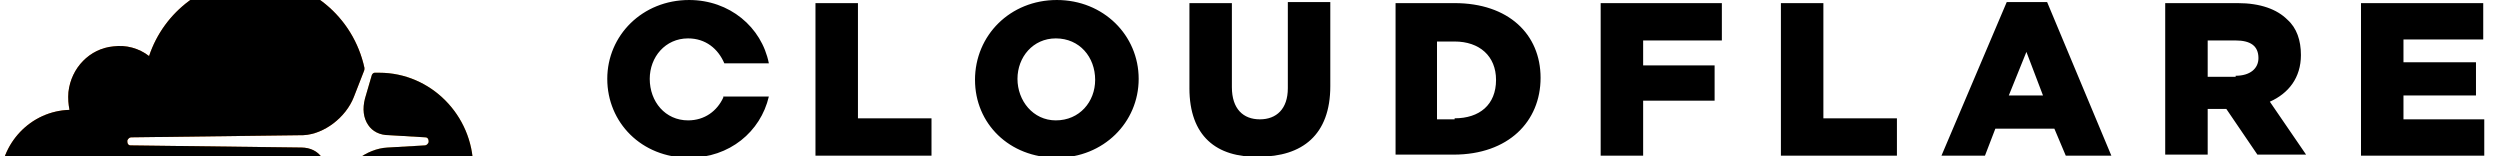
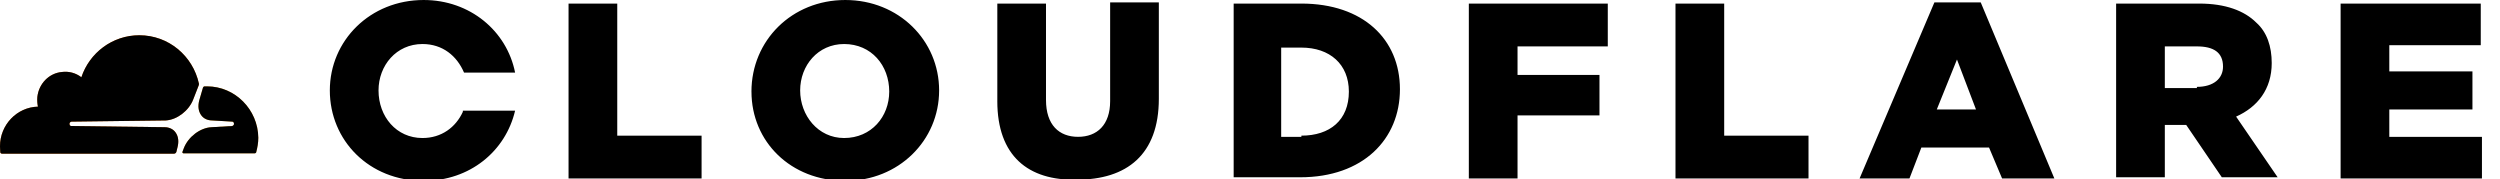
- <svg xmlns="http://www.w3.org/2000/svg" fill="none" viewBox="0 0 16.091 1" data-combine-word="Cloudflare">
+ <svg xmlns="http://www.w3.org/2000/svg" fill="none" viewBox="0 0 14.034 1" data-combine-word="Cloudflare">
  <g class="dsh-combine-mark-color">
-     <g transform="translate(0 -1.0228) scale(0.126904)">
+     <g transform="translate(-0 -0.225) scale(0.060417)">
      <g>
        <path d="M16.493 17.4c.135-.52.08-.983-.161-1.338-.215-.328-.592-.519-1.05-.519l-8.663-.109a.148.148 0 01-.135-.082c-.027-.054-.027-.109-.027-.163.027-.082.108-.164.189-.164l8.744-.11c1.05-.054 2.153-.9 2.556-1.937l.511-1.31c.027-.055.027-.11.027-.164C17.92 8.91 15.66 7 12.942 7c-2.503 0-4.628 1.638-5.381 3.903a2.432 2.432 0 00-1.803-.491c-1.21.109-2.153 1.092-2.287 2.32-.027.328 0 .628.054.9C1.56 13.688 0 15.326 0 17.319c0 .19.027.355.027.545 0 .082.08.137.161.137h15.983c.08 0 .188-.055.215-.164l.107-.437" fill="#F38020" />
        <path d="M19.238 11.75h-.242c-.054 0-.108.054-.135.109l-.35 1.2c-.134.52-.08.983.162 1.338.215.328.592.518 1.05.518l1.855.11c.054 0 .108.027.135.082.027.054.027.109.027.163-.027.082-.108.164-.188.164l-1.91.11c-1.05.054-2.153.9-2.557 1.937l-.134.355c-.027.055.026.137.107.137h6.592c.081 0 .162-.055.162-.137.107-.41.188-.846.188-1.31-.027-2.62-2.153-4.777-4.762-4.777" fill="#FCAD32" />
      </g>
    </g>
  </g>
  <g class="dsh-combine-mark-mono">
-     <g transform="translate(0 -1.0228) scale(0.126904)">
+     <g transform="translate(-0 -0.225) scale(0.060417)">
      <g fill="currentColor" fill-rule="evenodd">
        <path d="M16.493 17.4c.135-.52.08-.983-.161-1.338-.215-.328-.592-.519-1.05-.519l-8.663-.109a.148.148 0 01-.135-.082c-.027-.054-.027-.109-.027-.163.027-.082.108-.164.189-.164l8.744-.11c1.05-.054 2.153-.9 2.556-1.937l.511-1.31c.027-.055.027-.11.027-.164C17.92 8.91 15.66 7 12.942 7c-2.503 0-4.628 1.638-5.381 3.903a2.432 2.432 0 00-1.803-.491c-1.21.109-2.153 1.092-2.287 2.32-.027.328 0 .628.054.9C1.56 13.688 0 15.326 0 17.319c0 .19.027.355.027.545 0 .082.08.137.161.137h15.983c.08 0 .188-.055.215-.164l.107-.437" />
        <path d="M19.238 11.75h-.242c-.054 0-.108.054-.135.109l-.35 1.2c-.134.52-.08.983.162 1.338.215.328.592.518 1.05.518l1.855.11c.054 0 .108.027.135.082.027.054.027.109.027.163-.027.082-.108.164-.188.164l-1.91.11c-1.05.054-2.153.9-2.557 1.937l-.134.355c-.027.055.026.137.107.137h6.592c.081 0 .162-.055.162-.137.107-.41.188-.846.188-1.31-.027-2.62-2.153-4.777-4.762-4.777" />
      </g>
    </g>
  </g>
  <g class="dsh-combine-text">
-     <g transform="translate(3.8071 -0.1015) scale(0.050761)">
+     <g transform="translate(1.75 -0.1015) scale(0.050761)">
      <g fill="currentColor" fill-rule="evenodd">
        <path d="M28.4 2.395h5.386v14.606h9.326v4.736H28.4V2.395zM16.71 14.369c-.787 1.71-2.363 2.894-4.465 2.894-2.89 0-4.86-2.368-4.86-5.263 0-2.764 1.97-5.132 4.86-5.132 2.232 0 3.81 1.316 4.597 3.158h5.647C21.571 5.421 17.5 2 12.377 2 6.467 2 2 6.474 2 12s4.335 10 10.377 10c5.122 0 9.062-3.289 10.112-7.763H16.71v.132zM224.37 2.395h15.499v4.606h-10.114v2.894h9.194v4.21h-9.194v3.027H240v4.605h-15.63V2.395zm-24.693 0h9.062c2.89 0 4.991.79 6.305 2.105 1.182 1.052 1.708 2.632 1.708 4.474 0 2.894-1.576 4.868-3.94 5.921l4.596 6.71h-6.174l-3.939-5.79h-2.365v5.79h-5.386V2.395h.133zm8.8 9.211c1.838 0 2.889-.921 2.889-2.238 0-1.579-1.05-2.237-2.89-2.237l-3.546.001v4.605h3.547v-.13zm-29.028-9.343h5.122l8.144 19.474h-5.78l-1.444-3.421h-7.486l-1.315 3.42h-5.516l8.275-19.473zm4.598 11.842l-2.103-5.526-2.232 5.526h4.335zm-33.232-11.71h5.386v14.606h9.325v4.736h-14.711V2.395zm-22.854 0h15.367v4.737h-9.981v3.158h9.062v4.474h-9.062v6.973h-5.386V2.395zm-26.007 0h7.488c6.829 0 10.9 3.947 10.9 9.473 0 5.526-4.071 9.737-11.032 9.737h-7.356V2.395zm7.488 14.606c3.151 0 5.253-1.712 5.253-4.87 0-3.025-2.102-4.868-5.253-4.868h-2.233v9.87h2.233V17zm-33.625-3.816V2.395H81.2v10.658c0 2.763 1.445 4.078 3.547 4.078 2.101 0 3.547-1.315 3.547-3.946V2.263h5.385v10.659c0 6.183-3.548 8.946-9.063 8.946-5.386.132-8.8-2.63-8.8-8.683zm-27.19-1.053C48.628 6.474 53.095 2 59.006 2c5.91 0 10.375 4.474 10.375 10s-4.465 10-10.375 10c-6.042 0-10.377-4.342-10.377-9.868zm15.237 0c0-2.896-1.97-5.264-4.99-5.264-2.891 0-4.861 2.368-4.861 5.132s1.97 5.263 4.86 5.263c3.02 0 4.99-2.368 4.99-5.131z" />
      </g>
    </g>
  </g>
</svg>
